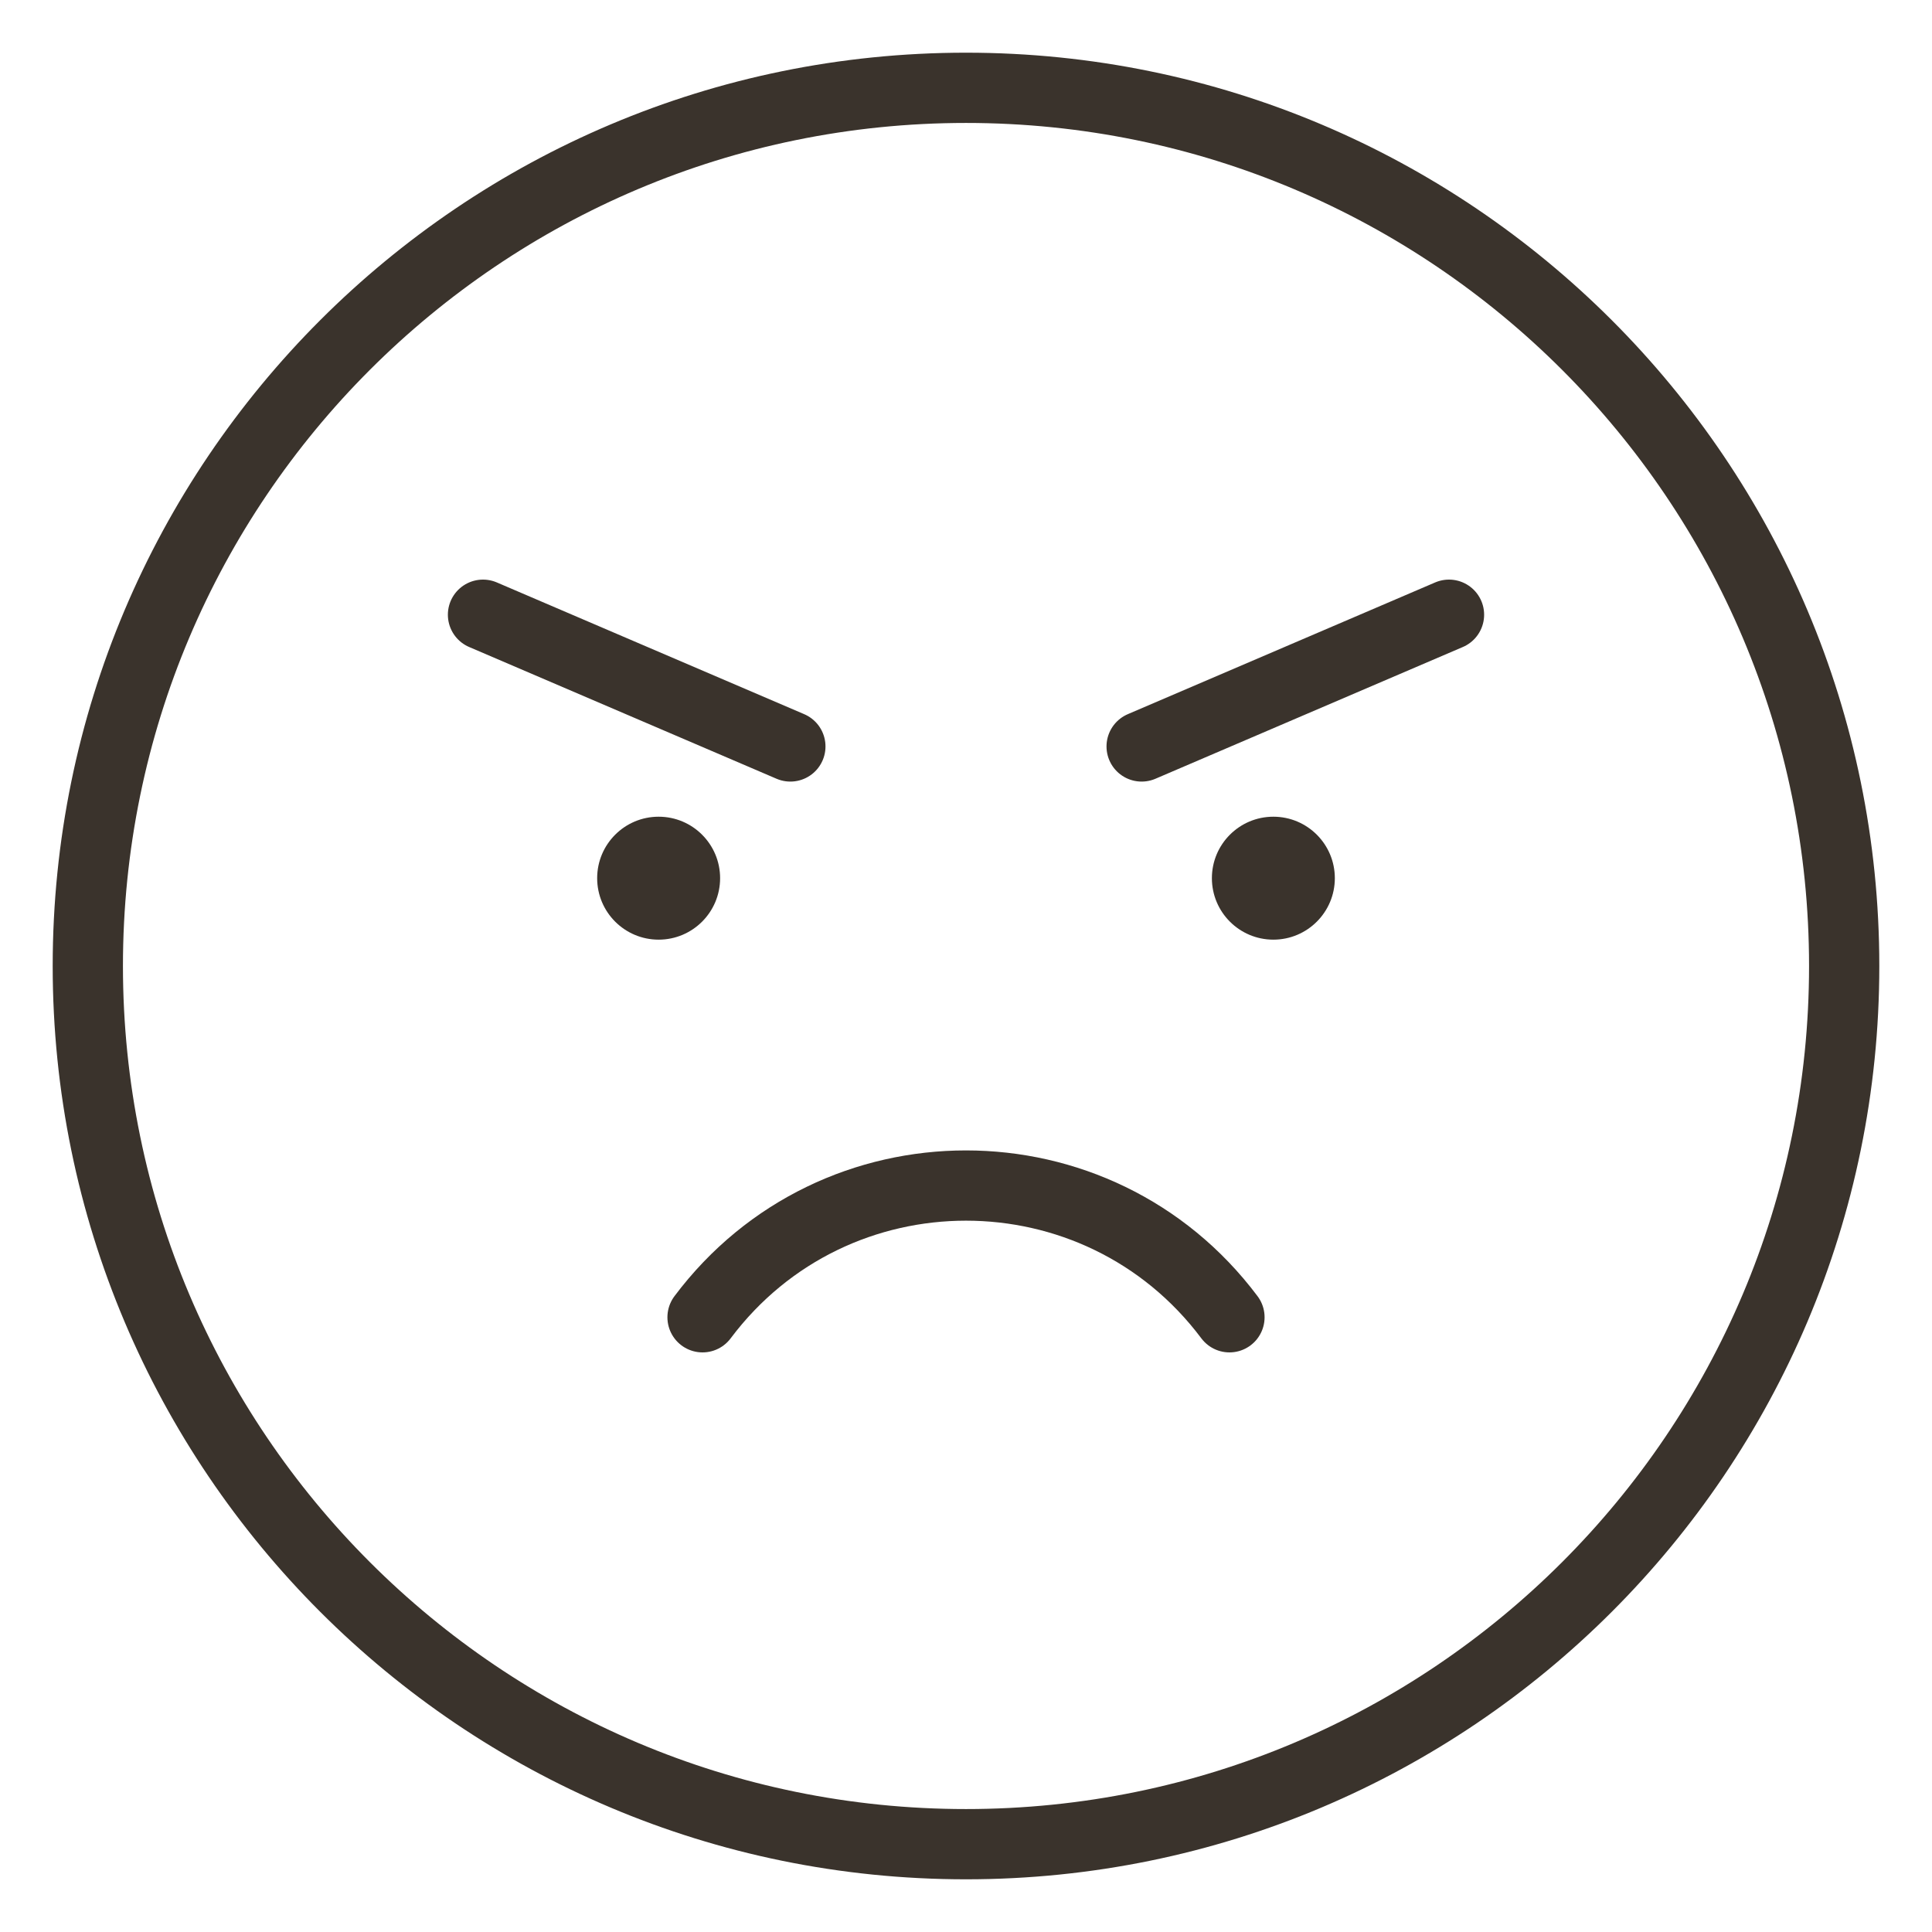
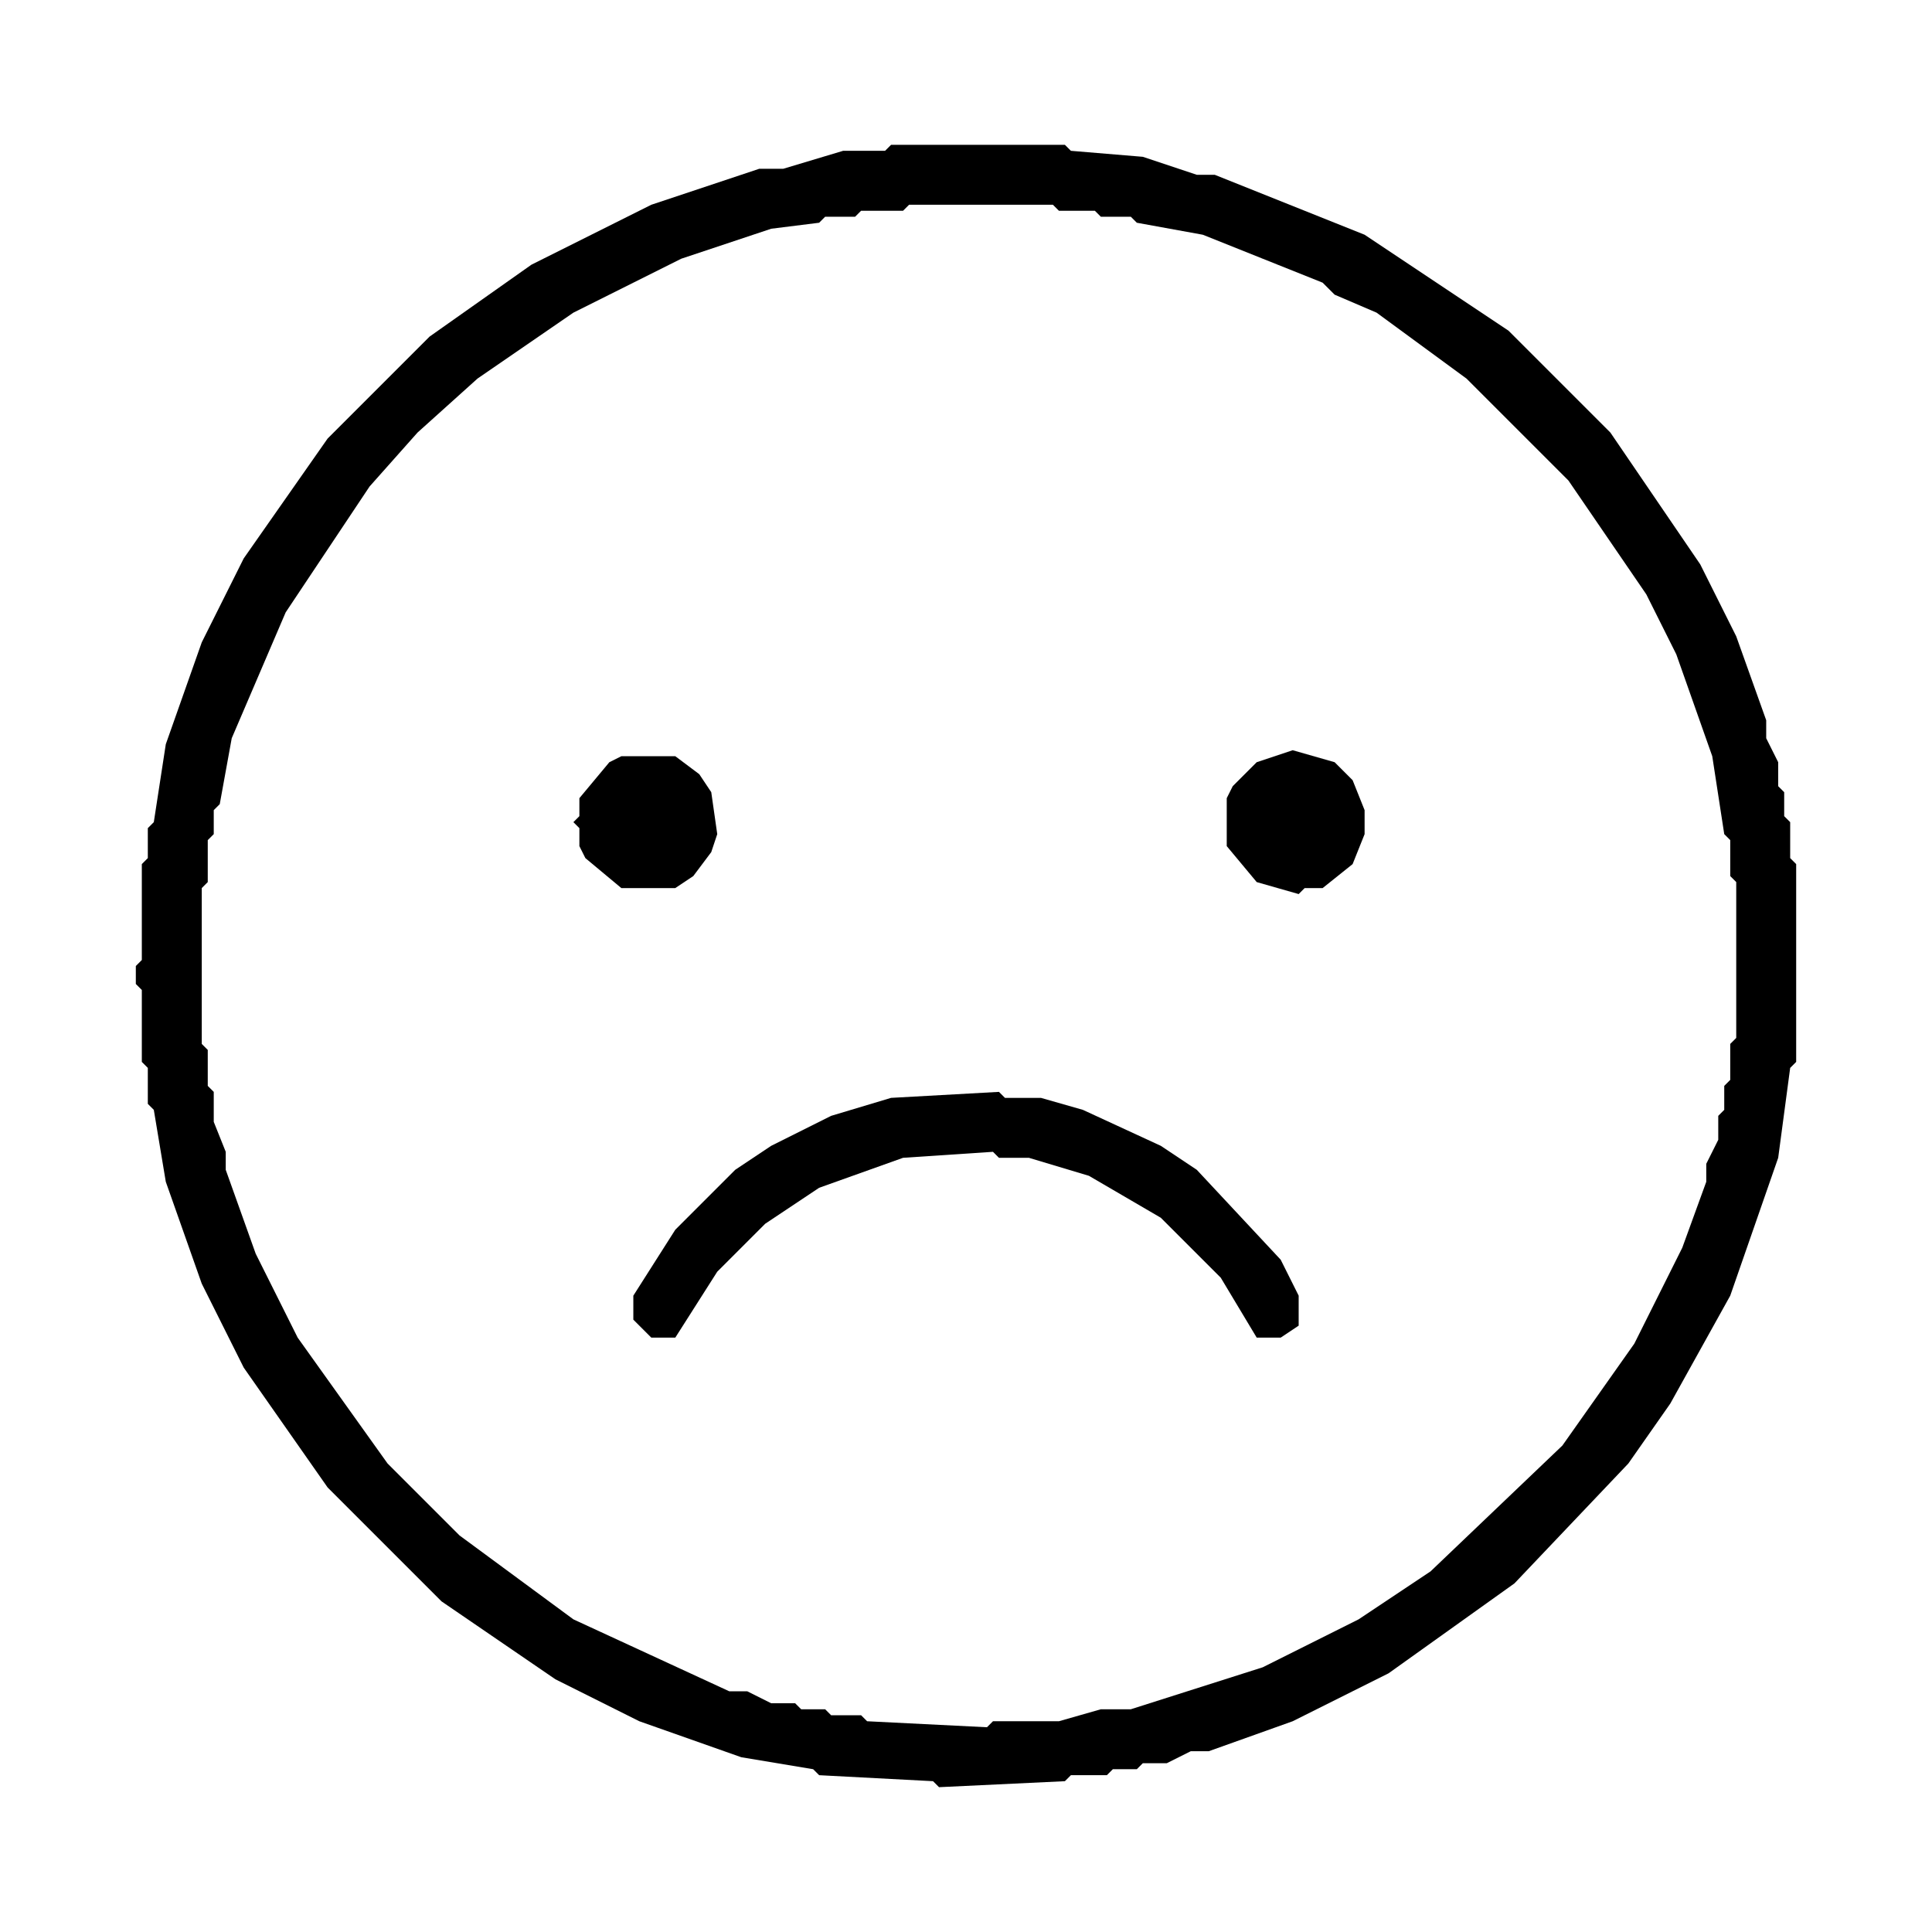
- <svg xmlns="http://www.w3.org/2000/svg" viewBox="0 0 44 44" fill="none">
-   <circle cx="22" cy="22" r="20" stroke="#3a332c" stroke-width="1.6" />
-   <path d="M11 14l7 3M33 14l-7 3" stroke="#3a332c" stroke-width="1.6" stroke-linecap="round" />
-   <circle cx="15" cy="20" r="1.4" fill="#3a332c" />
-   <circle cx="29" cy="20" r="1.4" fill="#3a332c" />
-   <path d="M16 30c3-4 9-4 12 0" stroke="#3a332c" stroke-width="1.6" stroke-linecap="round" />
+ <svg xmlns="http://www.w3.org/2000/svg" width="64" height="64" viewBox="0 0 64 64" fill="none">
+   <g id="Group" transform="translate(32 32) scale(0.9928) translate(-33.70 -34.00)">
+     <path id="Vector" fill-rule="evenodd" clip-rule="evenodd" d="M31.2 6.6L31 6.8H29.6L27.6 7.4H26.8L23.2 8.6L19.2 10.6L15.8 13L12.4 16.4L9.6 20.4L8.2 23.2L7 26.6L6.6 29.2L6.4 29.4V30.4L6.2 30.6V33.8L6 34V34.6L6.2 34.8V37.2L6.4 37.4V38.6L6.6 38.8L7 41.2L8.2 44.6L9.6 47.4L12.4 51.4L16.2 55.2L20 57.8L22.8 59.2L26.2 60.4L28.6 60.8L28.8 61L32.6 61.2L32.8 61.4L37 61.2L37.2 61H38.4L38.6 60.8H39.4L39.6 60.6H40.4L41.2 60.2H41.8L44.6 59.2L47.8 57.6L52 54.6L55.8 50.6L57.2 48.6L59.2 45L60.8 40.4L61.2 37.4L61.4 37.2V30.6L61.2 30.4V29.2L61 29V28.2L60.8 28V27.2L60.4 26.4V25.8L59.4 23L58.2 20.6L55.2 16.2L51.8 12.8L47 9.6L42 7.6H41.4L39.6 7L37.2 6.8L37 6.6H31.2ZM31.8 8.6H36.6L36.8 8.8H38L38.2 9H39.2L39.4 9.2L41.6 9.6L45.6 11.2L46 11.6L47.4 12.2L50.4 14.4L53.8 17.8L56.4 21.6L57.4 23.6L58.6 27L59 29.6L59.2 29.8V31L59.4 31.2V36.4L59.2 36.6V37.8L59 38V38.8L58.8 39V39.8L58.4 40.6V41.2L57.6 43.4L56 46.6L53.6 50L49.2 54.2L46.8 55.8L43.6 57.4L39.2 58.8H38.2L36.8 59.2H34.6L34.4 59.4L30.4 59.2L30.2 59H29.2L29 58.8H28.2L28 58.6H27.2L26.4 58.2H25.8L20.6 55.8L16.8 53L14.4 50.6L11.4 46.4L10 43.6L9 40.8V40.2L8.6 39.2V38.2L8.4 38V36.8L8.2 36.6V31.4L8.4 31.2V29.8L8.6 29.6V28.8L8.8 28.6L9.2 26.4L11 22.2L13.8 18L15.4 16.2L17.4 14.4L20.6 12.2L24.2 10.4L27.2 9.4L28.8 9.2L29 9H30L30.2 8.8H31.6L31.8 8.6Z" fill="black" />
+     <path id="Vector_2" fill-rule="evenodd" clip-rule="evenodd" d="M22.2 27L21.8 27.2L20.8 28.4V29L20.6 29.2L20.8 29.4V30L21 30.4L22.2 31.4H24L24.6 31L25.2 30.2L25.4 29.6L25.2 28.2L24.8 27.6L24 27H22.2Z" fill="black" />
+     <path id="Vector_3" fill-rule="evenodd" clip-rule="evenodd" d="M44.6 26.8L43.4 27.2L42.6 28L42.4 28.4V30L43.4 31.2L44.8 31.6L45 31.4H45.6L46.6 30.6L47 29.6V28.8L46.6 27.8L46 27.2L44.6 26.8Z" fill="black" />
+     <path id="Vector_4" fill-rule="evenodd" clip-rule="evenodd" d="M22.6 45V45.8L23.2 46.4H24L25.4 44.2L27 42.6L28.8 41.4L31.6 40.4L34.6 40.2L34.8 40.4H35.8L37.8 41L40.2 42.4L42.2 44.4L43.4 46.4H44.2L44.8 46V45L44.2 43.8L41.4 40.8L40.2 40L37.6 38.8L36.2 38.4H35L34.8 38.2L31.2 38.4L29.2 39L27.2 40L26 40.8L24 42.8L22.6 45Z" fill="black" />
+   </g>
</svg>
